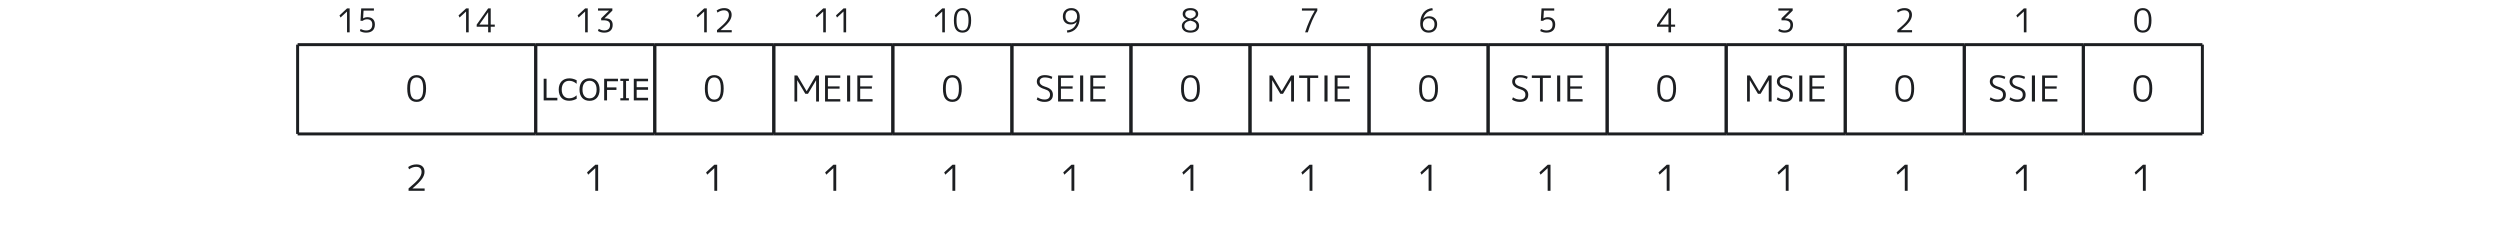
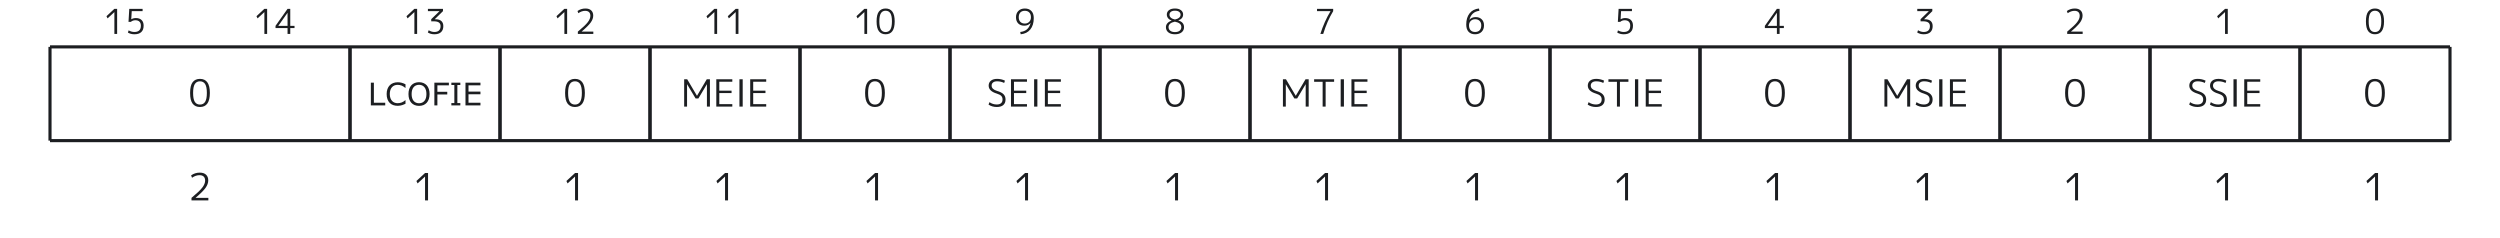
- <svg xmlns="http://www.w3.org/2000/svg" width="840" height="76" version="1.0">
-   <path d="M116.601 10.86V3.886h-.022l-2.167 2.002-.341-.715 2.53-2.343h.88v8.03Zm9.031-7.293h-3.476l-.154 2.596h.022q.649-.385 1.463-.385 1.177 0 1.826.638t.649 1.804q0 1.342-.759 2.046-.748.704-2.2.704-1.122 0-2.068-.528l.22-.726q.924.517 1.848.517 2.079 0 2.079-2.013 0-.847-.451-1.287-.451-.451-1.298-.451-.869 0-1.441.506h-.77l.242-4.158h4.268z" aria-label="15" style="font-size:11px;font-family:&quot;M PLUS 1p&quot;,MPLUS1p-Regular,monospace;dominant-baseline:middle;text-anchor:middle;fill:#1c1e21" />
-   <path d="M156.601 10.86V3.886h-.022l-2.167 2.002-.341-.715 2.53-2.343h.88v8.03Zm7.414-2.585V4.117h-.022l-2.926 4.136v.022zm.869 0h1.364v.715h-1.364v1.87h-.869V8.99h-3.85v-.715l3.85-5.445h.869z" aria-label="14" style="font-size:11px;font-family:&quot;M PLUS 1p&quot;,MPLUS1p-Regular,monospace;dominant-baseline:middle;text-anchor:middle;fill:#1c1e21" />
-   <path d="M196.601 10.86V3.886h-.022l-2.167 2.002-.341-.715 2.53-2.343h.88v8.03Zm4.334-8.03h4.818v.737l-2.64 2.585v.022h.341q1.166 0 1.782.561.627.561.627 1.628 0 1.254-.748 1.936-.737.671-2.112.671-1.188 0-2.09-.572l.264-.715q.924.55 1.826.55.968 0 1.474-.473t.506-1.397q0-.781-.528-1.155-.517-.385-1.661-.385h-.803v-.682l2.629-2.552v-.022h-3.685z" aria-label="13" style="font-size:11px;font-family:&quot;M PLUS 1p&quot;,MPLUS1p-Regular,monospace;dominant-baseline:middle;text-anchor:middle;fill:#1c1e21" />
-   <path d="M236.601 10.86V3.886h-.022l-2.167 2.002-.341-.715 2.53-2.343h.88v8.03Zm6.644-7.392q-1.089 0-2.178.759l-.264-.704q1.122-.803 2.552-.803 1.177 0 1.826.605.649.594.649 1.672t-.781 2.178-2.926 2.926v.022h3.74v.737h-4.95v-.737q2.343-1.936 3.168-3.014.836-1.089.836-2.046 0-.781-.429-1.188-.418-.407-1.243-.407" aria-label="12" style="font-size:11px;font-family:&quot;M PLUS 1p&quot;,MPLUS1p-Regular,monospace;dominant-baseline:middle;text-anchor:middle;fill:#1c1e21" />
-   <path d="M276.601 10.86V3.886h-.022l-2.167 2.002-.341-.715 2.53-2.343h.88v8.03Zm6.82 0V3.886h-.022l-2.167 2.002-.341-.715 2.53-2.343h.88v8.03Z" aria-label="11" style="font-size:11px;font-family:&quot;M PLUS 1p&quot;,MPLUS1p-Regular,monospace;dominant-baseline:middle;text-anchor:middle;fill:#1c1e21" />
-   <path d="M316.601 10.86V3.886h-.022l-2.167 2.002-.341-.715 2.53-2.343h.88v8.03Zm6.798-8.14q2.904 0 2.904 4.125t-2.904 4.125q-1.375 0-2.134-.957t-.759-3.168.759-3.168 2.134-.957m-1.518 6.732q.506.803 1.518.803t1.518-.803q.506-.814.506-2.607t-.506-2.596q-.506-.814-1.518-.814t-1.518.814q-.495.803-.495 2.596t.495 2.607" aria-label="10" style="font-size:11px;font-family:&quot;M PLUS 1p&quot;,MPLUS1p-Regular,monospace;dominant-baseline:middle;text-anchor:middle;fill:#1c1e21" />
-   <path d="M359.956 2.72q1.342 0 2.09.803.759.792.759 2.255 0 2.299-1.111 3.652-1.1 1.353-3.069 1.54l-.154-.737q1.342-.143 2.156-.847.814-.715 1.166-2.013l-.022-.011q-.77.858-2.002.858-1.221 0-1.936-.715-.715-.726-.715-1.98 0-1.276.77-2.035.781-.77 2.068-.77m0 .737q-.935 0-1.452.539-.506.539-.506 1.529 0 .946.528 1.485.528.528 1.43.528.847 0 1.397-.561t.55-1.452q0-.979-.517-1.518-.517-.55-1.43-.55" aria-label="9" style="font-size:11px;font-family:&quot;M PLUS 1p&quot;,MPLUS1p-Regular,monospace;dominant-baseline:middle;text-anchor:middle;fill:#1c1e21" />
-   <path d="M398.075 3.248q.704-.528 1.914-.528t1.903.528q.704.528.704 1.397 0 1.331-1.54 1.881v.022q1.837.539 1.837 2.145 0 1.045-.781 1.661-.77.616-2.123.616t-2.123-.616-.77-1.661q0-.704.473-1.254t1.353-.825v-.022q-.737-.275-1.144-.781-.396-.506-.396-1.166 0-.869.693-1.397m1.914 2.992q.847-.176 1.32-.572.473-.407.473-.946 0-.594-.473-.946t-1.32-.352q-.836 0-1.298.352-.451.341-.451.946 0 .55.451.957.462.396 1.298.561m-.033.693q-1.001.198-1.518.649-.506.451-.506 1.078 0 .748.55 1.177t1.507.429 1.496-.429q.539-.44.539-1.177 0-1.331-2.068-1.727" aria-label="8" style="font-size:11px;font-family:&quot;M PLUS 1p&quot;,MPLUS1p-Regular,monospace;dominant-baseline:middle;text-anchor:middle;fill:#1c1e21" />
-   <path d="M437.448 2.83h5.17v.737q-1.925 3.157-3.19 7.293h-.913q1.276-4.015 3.245-7.271v-.022h-4.312z" aria-label="7" style="font-size:11px;font-family:&quot;M PLUS 1p&quot;,MPLUS1p-Regular,monospace;dominant-baseline:middle;text-anchor:middle;fill:#1c1e21" />
-   <path d="M480.033 6.152q-.847 0-1.397.55t-.55 1.408q0 1.023.517 1.573t1.43.55q.935 0 1.452-.55t.517-1.573q0-.902-.539-1.43-.528-.528-1.43-.528m0 4.818q-1.331 0-2.09-.803-.748-.803-.748-2.31 0-2.233 1.078-3.597 1.089-1.364 2.992-1.54l.154.737q-2.53.286-3.212 2.849l.011.011q.759-.847 2.002-.847 1.221 0 1.936.715.726.704.726 1.925 0 1.309-.781 2.09-.781.77-2.068.77" aria-label="6" style="font-size:11px;font-family:&quot;M PLUS 1p&quot;,MPLUS1p-Regular,monospace;dominant-baseline:middle;text-anchor:middle;fill:#1c1e21" />
+ <svg xmlns="http://www.w3.org/2000/svg" width="800" height="76" version="1.0">
+   <path d="M36.601 10.86V3.886h-.022l-2.167 2.002-.341-.715 2.53-2.343h.88v8.03Zm9.031-7.293h-3.476l-.154 2.596h.022q.649-.385 1.463-.385 1.177 0 1.826.638t.649 1.804q0 1.342-.759 2.046-.748.704-2.2.704-1.122 0-2.068-.528l.22-.726q.924.517 1.848.517 2.079 0 2.079-2.013 0-.847-.451-1.287-.451-.451-1.298-.451-.869 0-1.441.506h-.77l.242-4.158h4.268z" aria-label="15" style="font-size:11px;font-family:&quot;M PLUS 1p&quot;,MPLUS1p-Regular,monospace;dominant-baseline:middle;text-anchor:middle;fill:#1c1e21" />
+   <path d="M84.601 10.86V3.886h-.022l-2.167 2.002-.341-.715 2.53-2.343h.88v8.03Zm7.414-2.585V4.117h-.022l-2.926 4.136v.022zm.869 0h1.364v.715h-1.364v1.87h-.869V8.99h-3.85v-.715l3.85-5.445h.869z" aria-label="14" style="font-size:11px;font-family:&quot;M PLUS 1p&quot;,MPLUS1p-Regular,monospace;dominant-baseline:middle;text-anchor:middle;fill:#1c1e21" />
+   <path d="M132.601 10.86V3.886h-.022l-2.167 2.002-.341-.715 2.53-2.343h.88v8.03Zm4.334-8.03h4.818v.737l-2.64 2.585v.022h.341q1.166 0 1.782.561.627.561.627 1.628 0 1.254-.748 1.936-.737.671-2.112.671-1.188 0-2.09-.572l.264-.715q.924.55 1.826.55.968 0 1.474-.473t.506-1.397q0-.781-.528-1.155-.517-.385-1.661-.385h-.803v-.682l2.629-2.552v-.022h-3.685z" aria-label="13" style="font-size:11px;font-family:&quot;M PLUS 1p&quot;,MPLUS1p-Regular,monospace;dominant-baseline:middle;text-anchor:middle;fill:#1c1e21" />
+   <path d="M180.601 10.86V3.886h-.022l-2.167 2.002-.341-.715 2.53-2.343h.88v8.03Zm6.644-7.392q-1.089 0-2.178.759l-.264-.704q1.122-.803 2.552-.803 1.177 0 1.826.605.649.594.649 1.672t-.781 2.178-2.926 2.926v.022h3.74v.737h-4.95v-.737q2.343-1.936 3.168-3.014.836-1.089.836-2.046 0-.781-.429-1.188-.418-.407-1.243-.407" aria-label="12" style="font-size:11px;font-family:&quot;M PLUS 1p&quot;,MPLUS1p-Regular,monospace;dominant-baseline:middle;text-anchor:middle;fill:#1c1e21" />
+   <path d="M228.601 10.86V3.886h-.022l-2.167 2.002-.341-.715 2.53-2.343h.88v8.03Zm6.82 0V3.886h-.022l-2.167 2.002-.341-.715 2.53-2.343h.88v8.03Z" aria-label="11" style="font-size:11px;font-family:&quot;M PLUS 1p&quot;,MPLUS1p-Regular,monospace;dominant-baseline:middle;text-anchor:middle;fill:#1c1e21" />
+   <path d="M276.601 10.86V3.886h-.022l-2.167 2.002-.341-.715 2.53-2.343h.88v8.03Zm6.798-8.14q2.904 0 2.904 4.125t-2.904 4.125q-1.375 0-2.134-.957t-.759-3.168.759-3.168 2.134-.957m-1.518 6.732q.506.803 1.518.803t1.518-.803q.506-.814.506-2.607t-.506-2.596q-.506-.814-1.518-.814t-1.518.814q-.495.803-.495 2.596t.495 2.607" aria-label="10" style="font-size:11px;font-family:&quot;M PLUS 1p&quot;,MPLUS1p-Regular,monospace;dominant-baseline:middle;text-anchor:middle;fill:#1c1e21" />
+   <path d="M327.956 2.72q1.342 0 2.09.803.759.792.759 2.255 0 2.299-1.111 3.652-1.1 1.353-3.069 1.54l-.154-.737q1.342-.143 2.156-.847.814-.715 1.166-2.013l-.022-.011q-.77.858-2.002.858-1.221 0-1.936-.715-.715-.726-.715-1.98 0-1.276.77-2.035.781-.77 2.068-.77m0 .737q-.935 0-1.452.539-.506.539-.506 1.529 0 .946.528 1.485.528.528 1.43.528.847 0 1.397-.561t.55-1.452q0-.979-.517-1.518-.517-.55-1.43-.55" aria-label="9" style="font-size:11px;font-family:&quot;M PLUS 1p&quot;,MPLUS1p-Regular,monospace;dominant-baseline:middle;text-anchor:middle;fill:#1c1e21" />
+   <path d="M374.075 3.248q.704-.528 1.914-.528t1.903.528q.704.528.704 1.397 0 1.331-1.54 1.881v.022q1.837.539 1.837 2.145 0 1.045-.781 1.661-.77.616-2.123.616t-2.123-.616-.77-1.661q0-.704.473-1.254t1.353-.825v-.022q-.737-.275-1.144-.781-.396-.506-.396-1.166 0-.869.693-1.397m1.914 2.992q.847-.176 1.32-.572.473-.407.473-.946 0-.594-.473-.946t-1.32-.352q-.836 0-1.298.352-.451.341-.451.946 0 .55.451.957.462.396 1.298.561m-.033.693q-1.001.198-1.518.649-.506.451-.506 1.078 0 .748.55 1.177t1.507.429 1.496-.429q.539-.44.539-1.177 0-1.331-2.068-1.727" aria-label="8" style="font-size:11px;font-family:&quot;M PLUS 1p&quot;,MPLUS1p-Regular,monospace;dominant-baseline:middle;text-anchor:middle;fill:#1c1e21" />
+   <path d="M421.448 2.83h5.17v.737q-1.925 3.157-3.19 7.293h-.913q1.276-4.015 3.245-7.271v-.022h-4.312z" aria-label="7" style="font-size:11px;font-family:&quot;M PLUS 1p&quot;,MPLUS1p-Regular,monospace;dominant-baseline:middle;text-anchor:middle;fill:#1c1e21" />
+   <path d="M472.033 6.152q-.847 0-1.397.55t-.55 1.408q0 1.023.517 1.573t1.43.55q.935 0 1.452-.55t.517-1.573q0-.902-.539-1.43-.528-.528-1.43-.528m0 4.818q-1.331 0-2.09-.803-.748-.803-.748-2.31 0-2.233 1.078-3.597 1.089-1.364 2.992-1.54l.154.737q-2.53.286-3.212 2.849l.011.011q.759-.847 2.002-.847 1.221 0 1.936.715.726.704.726 1.925 0 1.309-.781 2.09-.781.77-2.068.77" aria-label="6" style="font-size:11px;font-family:&quot;M PLUS 1p&quot;,MPLUS1p-Regular,monospace;dominant-baseline:middle;text-anchor:middle;fill:#1c1e21" />
  <path d="M522.222 3.567h-3.476l-.154 2.596h.022q.649-.385 1.463-.385 1.177 0 1.826.638t.649 1.804q0 1.342-.759 2.046-.748.704-2.2.704-1.122 0-2.068-.528l.22-.726q.924.517 1.848.517 2.079 0 2.079-2.013 0-.847-.451-1.287-.451-.451-1.298-.451-.869 0-1.441.506h-.77l.242-4.158h4.268z" aria-label="5" style="font-size:11px;font-family:&quot;M PLUS 1p&quot;,MPLUS1p-Regular,monospace;dominant-baseline:middle;text-anchor:middle;fill:#1c1e21" />
-   <path d="M560.605 8.275V4.117h-.022l-2.926 4.136v.022zm.869 0h1.364v.715h-1.364v1.87h-.869V8.99h-3.85v-.715l3.85-5.445h.869z" aria-label="4" style="font-size:11px;font-family:&quot;M PLUS 1p&quot;,MPLUS1p-Regular,monospace;dominant-baseline:middle;text-anchor:middle;fill:#1c1e21" />
-   <path d="M597.525 2.83h4.818v.737l-2.64 2.585v.022h.341q1.166 0 1.782.561.627.561.627 1.628 0 1.254-.748 1.936-.737.671-2.112.671-1.188 0-2.09-.572l.264-.715q.924.55 1.826.55.968 0 1.474-.473t.506-1.397q0-.781-.528-1.155-.517-.385-1.661-.385h-.803v-.682l2.629-2.552v-.022h-3.685z" aria-label="3" style="font-size:11px;font-family:&quot;M PLUS 1p&quot;,MPLUS1p-Regular,monospace;dominant-baseline:middle;text-anchor:middle;fill:#1c1e21" />
-   <path d="M639.835 3.468q-1.089 0-2.178.759l-.264-.704q1.122-.803 2.552-.803 1.177 0 1.826.605.649.594.649 1.672t-.781 2.178-2.926 2.926v.022h3.74v.737h-4.95v-.737q2.343-1.936 3.168-3.014.836-1.089.836-2.046 0-.781-.429-1.188-.418-.407-1.243-.407" aria-label="2" style="font-size:11px;font-family:&quot;M PLUS 1p&quot;,MPLUS1p-Regular,monospace;dominant-baseline:middle;text-anchor:middle;fill:#1c1e21" />
-   <path d="M680.011 10.86V3.886h-.022l-2.167 2.002-.341-.715 2.53-2.343h.88v8.03Z" aria-label="1" style="font-size:11px;font-family:&quot;M PLUS 1p&quot;,MPLUS1p-Regular,monospace;dominant-baseline:middle;text-anchor:middle;fill:#1c1e21" />
-   <path d="M719.989 2.72q2.904 0 2.904 4.125t-2.904 4.125q-1.375 0-2.134-.957t-.759-3.168.759-3.168 2.134-.957m-1.518 6.732q.506.803 1.518.803t1.518-.803q.506-.814.506-2.607t-.506-2.596q-.506-.814-1.518-.814t-1.518.814q-.495.803-.495 2.596t.495 2.607" aria-label="0" style="font-size:11px;font-family:&quot;M PLUS 1p&quot;,MPLUS1p-Regular,monospace;dominant-baseline:middle;text-anchor:middle;fill:#1c1e21" />
-   <path stroke="#1C1E21" d="M100 15h80M100 45h80M180 15v30M100 15v30" />
-   <path d="M139.988 25.24q3.168 0 3.168 4.5t-3.168 4.5q-1.5 0-2.328-1.044t-.828-3.456.828-3.456 2.328-1.044m-1.656 7.344q.552.876 1.656.876t1.656-.876q.552-.888.552-2.844t-.552-2.832q-.552-.888-1.656-.888t-1.656.888q-.54.876-.54 2.832t.54 2.844" aria-label="0" style="font-size:12px;font-family:&quot;M PLUS 1p&quot;,MPLUS1p-Regular,monospace;dominant-baseline:middle;text-anchor:middle;fill:#1c1e21" />
-   <path stroke="#1C1E21" d="M180 15h40M180 45h40M220 15v30M180 15v30" />
-   <path d="M187.275 33.727h-4.6v-7.27h.968v6.41h3.632zm6.485-.527q-.269.117-.489.22-.214.102-.566.214-.298.093-.65.157-.346.068-.766.068-.791 0-1.44-.22-.645-.224-1.123-.698-.47-.464-.733-1.177-.264-.718-.264-1.665 0-.898.254-1.606t.733-1.197q.464-.473 1.118-.722.66-.25 1.46-.25.586 0 1.167.142.586.142 1.299.498v1.148h-.074q-.6-.503-1.19-.733-.592-.23-1.266-.23-.551 0-.996.182-.44.175-.786.551-.337.367-.527.928-.186.557-.186 1.29 0 .766.205 1.317.21.552.537.899.342.361.796.537.46.17.967.17.698 0 1.309-.238.61-.24 1.142-.718h.069zm6.787-5.908q.444.488.679 1.196.239.708.239 1.606t-.244 1.612q-.24.708-.674 1.181-.45.493-1.065.742-.61.25-1.396.25-.767 0-1.397-.254-.625-.254-1.064-.738-.44-.483-.679-1.186-.234-.703-.234-1.607 0-.888.234-1.592.235-.708.684-1.21.43-.479 1.064-.733.64-.254 1.392-.254.781 0 1.401.259.625.254 1.06.728m-.088 2.802q0-1.416-.635-2.182-.635-.772-1.733-.772-1.109 0-1.743.772-.63.766-.63 2.182 0 1.43.644 2.193.645.756 1.729.756t1.723-.756q.645-.762.645-2.193m7.183-2.778h-3.677v2.05h3.159v.86h-3.16v3.501h-.966v-7.27h4.644zm3.667 6.411h-2.872v-.742h.953v-5.786h-.953v-.742h2.872v.742h-.953v5.786h.953zm6.435 0h-4.79v-7.27h4.79v.859h-3.823v1.992h3.823v.86h-3.823v2.7h3.823z" aria-label="LCOFIE" style="font-size:10px;dominant-baseline:middle;text-anchor:middle;fill:#1c1e21" />
-   <path stroke="#1C1E21" d="M220 15h40M220 45h40M260 15v30M220 15v30" />
-   <path d="M239.988 25.24q3.168 0 3.168 4.5t-3.168 4.5q-1.5 0-2.328-1.044t-.828-3.456.828-3.456 2.328-1.044m-1.656 7.344q.552.876 1.656.876t1.656-.876q.552-.888.552-2.844t-.552-2.832q-.552-.888-1.656-.888t-1.656.888q-.54.876-.54 2.832t.54 2.844" aria-label="0" style="font-size:12px;font-family:&quot;M PLUS 1p&quot;,MPLUS1p-Regular,monospace;dominant-baseline:middle;text-anchor:middle;fill:#1c1e21" />
-   <path stroke="#1C1E21" d="M260 15h40M260 45h40M300 15v30M260 15v30" />
-   <path d="M266.932 34.12v-8.76h.972l3.12 5.28h.024l3.12-5.28h1.008v8.76h-.96v-7.152h-.024l-2.712 4.548h-.888l-2.712-4.548h-.024v7.152zm11.244-7.956v2.856h3.924v.768h-3.924v3.528h4.164v.804h-5.124v-8.76h5.124v.804zm6.444 7.956v-8.76h1.044v8.76zm4.404-7.956v2.856h3.924v.768h-3.924v3.528h4.164v.804h-5.124v-8.76h5.124v.804z" aria-label="MEIE" style="font-size:12px;font-family:&quot;M PLUS 1p&quot;,MPLUS1p-Regular,monospace;dominant-baseline:middle;text-anchor:middle;fill:#1c1e21" />
-   <path stroke="#1C1E21" d="M300 15h40M300 45h40M340 15v30M300 15v30" />
-   <path d="M319.988 25.24q3.168 0 3.168 4.5t-3.168 4.5q-1.5 0-2.328-1.044t-.828-3.456.828-3.456 2.328-1.044m-1.656 7.344q.552.876 1.656.876t1.656-.876q.552-.888.552-2.844t-.552-2.832q-.552-.888-1.656-.888t-1.656.888q-.54.876-.54 2.832t.54 2.844" aria-label="0" style="font-size:12px;font-family:&quot;M PLUS 1p&quot;,MPLUS1p-Regular,monospace;dominant-baseline:middle;text-anchor:middle;fill:#1c1e21" />
-   <path stroke="#1C1E21" d="M340 15h40M340 45h40M380 15v30M340 15v30" />
-   <path d="M351.06 26.02q-.828 0-1.284.372-.456.36-.456 1.008 0 1.164 1.704 1.68 1.488.432 2.112 1.08.636.648.636 1.68 0 1.164-.732 1.788-.72.612-2.064.612-1.488 0-2.64-.756l.288-.792q1.044.744 2.352.744.888 0 1.356-.408.48-.408.48-1.188 0-.72-.408-1.14-.396-.432-1.404-.744-2.628-.78-2.628-2.556 0-.984.708-1.572.72-.588 1.98-.588 1.356 0 2.52.564l-.24.744q-1.044-.528-2.28-.528m5.412.144v2.856h3.924v.768h-3.924v3.528h4.164v.804h-5.124v-8.76h5.124v.804zm6.444 7.956v-8.76h1.044v8.76zm4.404-7.956v2.856h3.924v.768h-3.924v3.528h4.164v.804h-5.124v-8.76h5.124v.804z" aria-label="SEIE" style="font-size:12px;font-family:&quot;M PLUS 1p&quot;,MPLUS1p-Regular,monospace;dominant-baseline:middle;text-anchor:middle;fill:#1c1e21" />
-   <path stroke="#1C1E21" d="M380 15h40M380 45h40M420 15v30M380 15v30" />
-   <path d="M399.988 25.24q3.168 0 3.168 4.5t-3.168 4.5q-1.5 0-2.328-1.044t-.828-3.456.828-3.456 2.328-1.044m-1.656 7.344q.552.876 1.656.876t1.656-.876q.552-.888.552-2.844t-.552-2.832q-.552-.888-1.656-.888t-1.656.888q-.54.876-.54 2.832t.54 2.844" aria-label="0" style="font-size:12px;font-family:&quot;M PLUS 1p&quot;,MPLUS1p-Regular,monospace;dominant-baseline:middle;text-anchor:middle;fill:#1c1e21" />
-   <path stroke="#1C1E21" d="M420 15h40M420 45h40M460 15v30M420 15v30" />
-   <path d="M426.536 34.12v-8.76h.972l3.12 5.28h.024l3.12-5.28h1.008v8.76h-.96v-7.152h-.024l-2.712 4.548h-.888l-2.712-4.548h-.024v7.152zm9.984-8.76h6.396v.816h-2.712v7.944h-.96v-7.944h-2.724zm8.496 8.76v-8.76h1.044v8.76zm4.404-7.956v2.856h3.924v.768h-3.924v3.528h4.164v.804h-5.124v-8.76h5.124v.804z" aria-label="MTIE" style="font-size:12px;font-family:&quot;M PLUS 1p&quot;,MPLUS1p-Regular,monospace;dominant-baseline:middle;text-anchor:middle;fill:#1c1e21" />
-   <path stroke="#1C1E21" d="M460 15h40M460 45h40M500 15v30M460 15v30" />
-   <path d="M479.988 25.24q3.168 0 3.168 4.5t-3.168 4.5q-1.5 0-2.328-1.044t-.828-3.456.828-3.456 2.328-1.044m-1.656 7.344q.552.876 1.656.876t1.656-.876q.552-.888.552-2.844t-.552-2.832q-.552-.888-1.656-.888t-1.656.888q-.54.876-.54 2.832t.54 2.844" aria-label="0" style="font-size:12px;font-family:&quot;M PLUS 1p&quot;,MPLUS1p-Regular,monospace;dominant-baseline:middle;text-anchor:middle;fill:#1c1e21" />
-   <path stroke="#1C1E21" d="M500 15h40M500 45h40M540 15v30M500 15v30" />
+   <path d="M568.605 8.275V4.117h-.022l-2.926 4.136v.022zm.869 0h1.364v.715h-1.364v1.87h-.869V8.99h-3.85v-.715l3.85-5.445h.869z" aria-label="4" style="font-size:11px;font-family:&quot;M PLUS 1p&quot;,MPLUS1p-Regular,monospace;dominant-baseline:middle;text-anchor:middle;fill:#1c1e21" />
+   <path d="M613.525 2.83h4.818v.737l-2.64 2.585v.022h.341q1.166 0 1.782.561.627.561.627 1.628 0 1.254-.748 1.936-.737.671-2.112.671-1.188 0-2.09-.572l.264-.715q.924.55 1.826.55.968 0 1.474-.473t.506-1.397q0-.781-.528-1.155-.517-.385-1.661-.385h-.803v-.682l2.629-2.552v-.022h-3.685z" aria-label="3" style="font-size:11px;font-family:&quot;M PLUS 1p&quot;,MPLUS1p-Regular,monospace;dominant-baseline:middle;text-anchor:middle;fill:#1c1e21" />
+   <path d="M663.835 3.468q-1.089 0-2.178.759l-.264-.704q1.122-.803 2.552-.803 1.177 0 1.826.605.649.594.649 1.672t-.781 2.178-2.926 2.926v.022h3.74v.737h-4.95v-.737q2.343-1.936 3.168-3.014.836-1.089.836-2.046 0-.781-.429-1.188-.418-.407-1.243-.407" aria-label="2" style="font-size:11px;font-family:&quot;M PLUS 1p&quot;,MPLUS1p-Regular,monospace;dominant-baseline:middle;text-anchor:middle;fill:#1c1e21" />
+   <path d="M712.011 10.86V3.886h-.022l-2.167 2.002-.341-.715 2.53-2.343h.88v8.03Z" aria-label="1" style="font-size:11px;font-family:&quot;M PLUS 1p&quot;,MPLUS1p-Regular,monospace;dominant-baseline:middle;text-anchor:middle;fill:#1c1e21" />
+   <path d="M759.989 2.72q2.904 0 2.904 4.125t-2.904 4.125q-1.375 0-2.134-.957t-.759-3.168.759-3.168 2.134-.957m-1.518 6.732q.506.803 1.518.803t1.518-.803q.506-.814.506-2.607t-.506-2.596q-.506-.814-1.518-.814t-1.518.814q-.495.803-.495 2.596t.495 2.607" aria-label="0" style="font-size:11px;font-family:&quot;M PLUS 1p&quot;,MPLUS1p-Regular,monospace;dominant-baseline:middle;text-anchor:middle;fill:#1c1e21" />
+   <path stroke="#1C1E21" d="M16 15h96M16 45h96M112 15v30M16 15v30" />
+   <path d="M63.988 25.24q3.168 0 3.168 4.5t-3.168 4.5q-1.5 0-2.328-1.044t-.828-3.456.828-3.456 2.328-1.044m-1.656 7.344q.552.876 1.656.876t1.656-.876q.552-.888.552-2.844t-.552-2.832q-.552-.888-1.656-.888t-1.656.888q-.54.876-.54 2.832t.54 2.844" aria-label="0" style="font-size:12px;font-family:&quot;M PLUS 1p&quot;,MPLUS1p-Regular,monospace;dominant-baseline:middle;text-anchor:middle;fill:#1c1e21" />
+   <path stroke="#1C1E21" d="M112 15h48M112 45h48M160 15v30M112 15v30" />
+   <path d="M123.275 33.727h-4.6v-7.27h.968v6.41h3.632zm6.485-.527q-.269.117-.489.22-.214.102-.566.214-.298.093-.65.157-.346.068-.766.068-.79 0-1.44-.22-.645-.224-1.123-.698-.47-.464-.733-1.177-.264-.718-.264-1.665 0-.898.254-1.606t.733-1.197q.464-.473 1.118-.722.66-.25 1.46-.25.586 0 1.167.142.586.142 1.299.498v1.148h-.074q-.6-.503-1.19-.733-.592-.23-1.266-.23-.551 0-.996.182-.44.175-.786.551-.337.367-.527.928-.186.557-.186 1.29 0 .766.205 1.317.21.552.537.899.342.361.796.537.46.17.967.17.698 0 1.309-.238.61-.24 1.142-.718h.069zm6.787-5.908q.444.488.679 1.196.239.708.239 1.606t-.244 1.612q-.24.708-.674 1.181-.45.493-1.065.742-.61.25-1.396.25-.767 0-1.397-.254-.625-.254-1.064-.738-.44-.483-.679-1.186-.234-.703-.234-1.607 0-.888.234-1.592.235-.708.684-1.21.43-.479 1.064-.733.64-.254 1.392-.254.781 0 1.401.259.625.254 1.06.728m-.088 2.802q0-1.416-.635-2.182-.635-.772-1.733-.772-1.109 0-1.743.772-.63.766-.63 2.182 0 1.43.644 2.193.645.756 1.729.756t1.723-.756q.645-.762.645-2.193m7.183-2.778h-3.677v2.05h3.159v.86h-3.16v3.501h-.966v-7.27h4.644zm3.667 6.411h-2.872v-.742h.953v-5.786h-.953v-.742h2.872v.742h-.953v5.786h.953zm6.435 0h-4.79v-7.27h4.79v.859h-3.823v1.992h3.823v.86h-3.823v2.7h3.823z" aria-label="LCOFIE" style="font-size:10px;dominant-baseline:middle;text-anchor:middle;fill:#1c1e21" />
+   <path stroke="#1C1E21" d="M160 15h48M160 45h48M208 15v30M160 15v30" />
+   <path d="M183.988 25.24q3.168 0 3.168 4.5t-3.168 4.5q-1.5 0-2.328-1.044t-.828-3.456.828-3.456 2.328-1.044m-1.656 7.344q.552.876 1.656.876t1.656-.876q.552-.888.552-2.844t-.552-2.832q-.552-.888-1.656-.888t-1.656.888q-.54.876-.54 2.832t.54 2.844" aria-label="0" style="font-size:12px;font-family:&quot;M PLUS 1p&quot;,MPLUS1p-Regular,monospace;dominant-baseline:middle;text-anchor:middle;fill:#1c1e21" />
+   <path stroke="#1C1E21" d="M208 15h48M208 45h48M256 15v30M208 15v30" />
+   <path d="M218.932 34.12v-8.76h.972l3.12 5.28h.024l3.12-5.28h1.008v8.76h-.96v-7.152h-.024l-2.712 4.548h-.888l-2.712-4.548h-.024v7.152zm11.244-7.956v2.856h3.924v.768h-3.924v3.528h4.164v.804h-5.124v-8.76h5.124v.804zm6.444 7.956v-8.76h1.044v8.76zm4.404-7.956v2.856h3.924v.768h-3.924v3.528h4.164v.804h-5.124v-8.76h5.124v.804z" aria-label="MEIE" style="font-size:12px;font-family:&quot;M PLUS 1p&quot;,MPLUS1p-Regular,monospace;dominant-baseline:middle;text-anchor:middle;fill:#1c1e21" />
+   <path stroke="#1C1E21" d="M256 15h48M256 45h48M304 15v30M256 15v30" />
+   <path d="M279.988 25.24q3.168 0 3.168 4.5t-3.168 4.5q-1.5 0-2.328-1.044t-.828-3.456.828-3.456 2.328-1.044m-1.656 7.344q.552.876 1.656.876t1.656-.876q.552-.888.552-2.844t-.552-2.832q-.552-.888-1.656-.888t-1.656.888q-.54.876-.54 2.832t.54 2.844" aria-label="0" style="font-size:12px;font-family:&quot;M PLUS 1p&quot;,MPLUS1p-Regular,monospace;dominant-baseline:middle;text-anchor:middle;fill:#1c1e21" />
+   <path stroke="#1C1E21" d="M304 15h48M304 45h48M352 15v30M304 15v30" />
+   <path d="M319.06 26.02q-.828 0-1.284.372-.456.36-.456 1.008 0 1.164 1.704 1.68 1.488.432 2.112 1.08.636.648.636 1.68 0 1.164-.732 1.788-.72.612-2.064.612-1.488 0-2.64-.756l.288-.792q1.044.744 2.352.744.888 0 1.356-.408.48-.408.48-1.188 0-.72-.408-1.14-.396-.432-1.404-.744-2.628-.78-2.628-2.556 0-.984.708-1.572.72-.588 1.98-.588 1.356 0 2.52.564l-.24.744q-1.044-.528-2.28-.528m5.412.144v2.856h3.924v.768h-3.924v3.528h4.164v.804h-5.124v-8.76h5.124v.804zm6.444 7.956v-8.76h1.044v8.76zm4.404-7.956v2.856h3.924v.768h-3.924v3.528h4.164v.804h-5.124v-8.76h5.124v.804z" aria-label="SEIE" style="font-size:12px;font-family:&quot;M PLUS 1p&quot;,MPLUS1p-Regular,monospace;dominant-baseline:middle;text-anchor:middle;fill:#1c1e21" />
+   <path stroke="#1C1E21" d="M352 15h48M352 45h48M400 15v30M352 15v30" />
+   <path d="M375.988 25.24q3.168 0 3.168 4.5t-3.168 4.5q-1.5 0-2.328-1.044t-.828-3.456.828-3.456 2.328-1.044m-1.656 7.344q.552.876 1.656.876t1.656-.876q.552-.888.552-2.844t-.552-2.832q-.552-.888-1.656-.888t-1.656.888q-.54.876-.54 2.832t.54 2.844" aria-label="0" style="font-size:12px;font-family:&quot;M PLUS 1p&quot;,MPLUS1p-Regular,monospace;dominant-baseline:middle;text-anchor:middle;fill:#1c1e21" />
+   <path stroke="#1C1E21" d="M400 15h48M400 45h48M448 15v30M400 15v30" />
+   <path d="M410.536 34.12v-8.76h.972l3.12 5.28h.024l3.12-5.28h1.008v8.76h-.96v-7.152h-.024l-2.712 4.548h-.888l-2.712-4.548h-.024v7.152zm9.984-8.76h6.396v.816h-2.712v7.944h-.96v-7.944h-2.724zm8.496 8.76v-8.76h1.044v8.76zm4.404-7.956v2.856h3.924v.768h-3.924v3.528h4.164v.804h-5.124v-8.76h5.124v.804z" aria-label="MTIE" style="font-size:12px;font-family:&quot;M PLUS 1p&quot;,MPLUS1p-Regular,monospace;dominant-baseline:middle;text-anchor:middle;fill:#1c1e21" />
+   <path stroke="#1C1E21" d="M448 15h48M448 45h48M496 15v30M448 15v30" />
+   <path d="M471.988 25.24q3.168 0 3.168 4.5t-3.168 4.5q-1.5 0-2.328-1.044t-.828-3.456.828-3.456 2.328-1.044m-1.656 7.344q.552.876 1.656.876t1.656-.876q.552-.888.552-2.844t-.552-2.832q-.552-.888-1.656-.888t-1.656.888q-.54.876-.54 2.832t.54 2.844" aria-label="0" style="font-size:12px;font-family:&quot;M PLUS 1p&quot;,MPLUS1p-Regular,monospace;dominant-baseline:middle;text-anchor:middle;fill:#1c1e21" />
+   <path stroke="#1C1E21" d="M496 15h48M496 45h48M544 15v30M496 15v30" />
  <path d="M510.784 26.02q-.828 0-1.284.372-.456.36-.456 1.008 0 1.164 1.704 1.68 1.488.432 2.112 1.08.636.648.636 1.68 0 1.164-.732 1.788-.72.612-2.064.612-1.488 0-2.64-.756l.288-.792q1.044.744 2.352.744.888 0 1.356-.408.48-.408.48-1.188 0-.72-.408-1.14-.396-.432-1.404-.744-2.628-.78-2.628-2.556 0-.984.708-1.572.72-.588 1.98-.588 1.356 0 2.52.564l-.24.744q-1.044-.528-2.28-.528m3.912-.66h6.396v.816h-2.712v7.944h-.96v-7.944h-2.724zm8.496 8.76v-8.76h1.044v8.76zm4.404-7.956v2.856h3.924v.768h-3.924v3.528h4.164v.804h-5.124v-8.76h5.124v.804z" aria-label="STIE" style="font-size:12px;font-family:&quot;M PLUS 1p&quot;,MPLUS1p-Regular,monospace;dominant-baseline:middle;text-anchor:middle;fill:#1c1e21" />
-   <path stroke="#1C1E21" d="M540 15h40M540 45h40M580 15v30M540 15v30" />
-   <path d="M559.988 25.24q3.168 0 3.168 4.5t-3.168 4.5q-1.5 0-2.328-1.044t-.828-3.456.828-3.456 2.328-1.044m-1.656 7.344q.552.876 1.656.876t1.656-.876q.552-.888.552-2.844t-.552-2.832q-.552-.888-1.656-.888t-1.656.888q-.54.876-.54 2.832t.54 2.844" aria-label="0" style="font-size:12px;font-family:&quot;M PLUS 1p&quot;,MPLUS1p-Regular,monospace;dominant-baseline:middle;text-anchor:middle;fill:#1c1e21" />
-   <path stroke="#1C1E21" d="M580 15h40M580 45h40M620 15v30M580 15v30" />
-   <path d="M587.016 34.12v-8.76h.972l3.12 5.28h.024l3.12-5.28h1.008v8.76h-.96v-7.152h-.024l-2.712 4.548h-.888l-2.712-4.548h-.024v7.152zm12.708-8.1q-.828 0-1.284.372-.456.36-.456 1.008 0 1.164 1.704 1.68 1.488.432 2.112 1.08.636.648.636 1.68 0 1.164-.732 1.788-.72.612-2.064.612-1.488 0-2.64-.756l.288-.792q1.044.744 2.352.744.888 0 1.356-.408.48-.408.48-1.188 0-.72-.408-1.14-.396-.432-1.404-.744-2.628-.78-2.628-2.556 0-.984.708-1.572.72-.588 1.98-.588 1.356 0 2.52.564l-.24.744q-1.044-.528-2.28-.528m4.812 8.1v-8.76h1.044v8.76zm4.404-7.956v2.856h3.924v.768h-3.924v3.528h4.164v.804h-5.124v-8.76h5.124v.804z" aria-label="MSIE" style="font-size:12px;font-family:&quot;M PLUS 1p&quot;,MPLUS1p-Regular,monospace;dominant-baseline:middle;text-anchor:middle;fill:#1c1e21" />
-   <path stroke="#1C1E21" d="M620 15h40M620 45h40M660 15v30M620 15v30" />
-   <path d="M639.988 25.24q3.168 0 3.168 4.5t-3.168 4.5q-1.5 0-2.328-1.044t-.828-3.456.828-3.456 2.328-1.044m-1.656 7.344q.552.876 1.656.876t1.656-.876q.552-.888.552-2.844t-.552-2.832q-.552-.888-1.656-.888t-1.656.888q-.54.876-.54 2.832t.54 2.844" aria-label="0" style="font-size:12px;font-family:&quot;M PLUS 1p&quot;,MPLUS1p-Regular,monospace;dominant-baseline:middle;text-anchor:middle;fill:#1c1e21" />
-   <path stroke="#1C1E21" d="M660 15h40M660 45h40M700 15v30M660 15v30" />
-   <path d="M671.264 26.02q-.828 0-1.284.372-.456.36-.456 1.008 0 1.164 1.704 1.68 1.488.432 2.112 1.08.636.648.636 1.68 0 1.164-.732 1.788-.72.612-2.064.612-1.488 0-2.64-.756l.288-.792q1.044.744 2.352.744.888 0 1.356-.408.48-.408.48-1.188 0-.72-.408-1.14-.396-.432-1.404-.744-2.628-.78-2.628-2.556 0-.984.708-1.572.72-.588 1.98-.588 1.356 0 2.52.564l-.24.744q-1.044-.528-2.28-.528m6.636 0q-.828 0-1.284.372-.456.36-.456 1.008 0 1.164 1.704 1.68 1.488.432 2.112 1.08.636.648.636 1.68 0 1.164-.732 1.788-.72.612-2.064.612-1.488 0-2.64-.756l.288-.792q1.044.744 2.352.744.888 0 1.356-.408.48-.408.48-1.188 0-.72-.408-1.14-.396-.432-1.404-.744-2.628-.78-2.628-2.556 0-.984.708-1.572.72-.588 1.98-.588 1.356 0 2.52.564l-.24.744q-1.044-.528-2.28-.528m4.812 8.1v-8.76h1.044v8.76zm4.404-7.956v2.856h3.924v.768h-3.924v3.528h4.164v.804h-5.124v-8.76h5.124v.804z" aria-label="SSIE" style="font-size:12px;font-family:&quot;M PLUS 1p&quot;,MPLUS1p-Regular,monospace;dominant-baseline:middle;text-anchor:middle;fill:#1c1e21" />
-   <path stroke="#1C1E21" d="M700 15h40M700 45h40M740 15v30M700 15v30" />
-   <path d="M719.988 25.24q3.168 0 3.168 4.5t-3.168 4.5q-1.5 0-2.328-1.044t-.828-3.456.828-3.456 2.328-1.044m-1.656 7.344q.552.876 1.656.876t1.656-.876q.552-.888.552-2.844t-.552-2.832q-.552-.888-1.656-.888t-1.656.888q-.54.876-.54 2.832t.54 2.844" aria-label="0" style="font-size:12px;font-family:&quot;M PLUS 1p&quot;,MPLUS1p-Regular,monospace;dominant-baseline:middle;text-anchor:middle;fill:#1c1e21" />
-   <path d="M139.82 56.056q-1.188 0-2.376.828l-.288-.768q1.224-.876 2.784-.876 1.284 0 1.992.66.708.648.708 1.824t-.852 2.376-3.192 3.192v.024h4.08v.804h-5.4v-.804q2.556-2.112 3.456-3.288.912-1.188.912-2.232 0-.852-.468-1.296-.456-.444-1.356-.444" aria-label="2" style="font-size:12px;font-family:&quot;M PLUS 1p&quot;,MPLUS1p-Regular,monospace;dominant-baseline:middle;text-anchor:middle;fill:#1c1e21" />
-   <path d="M200.012 64.12v-7.608h-.024l-2.364 2.184-.372-.78 2.76-2.556h.96v8.76zM240.012 64.12v-7.608h-.024l-2.364 2.184-.372-.78 2.76-2.556h.96v8.76zM280.012 64.12v-7.608h-.024l-2.364 2.184-.372-.78 2.76-2.556h.96v8.76zM320.012 64.12v-7.608h-.024l-2.364 2.184-.372-.78 2.76-2.556h.96v8.76zM360.012 64.12v-7.608h-.024l-2.364 2.184-.372-.78 2.76-2.556h.96v8.76zM400.012 64.12v-7.608h-.024l-2.364 2.184-.372-.78 2.76-2.556h.96v8.76zM440.012 64.12v-7.608h-.024l-2.364 2.184-.372-.78 2.76-2.556h.96v8.76zM480.012 64.12v-7.608h-.024l-2.364 2.184-.372-.78 2.76-2.556h.96v8.76zM520.012 64.12v-7.608h-.024l-2.364 2.184-.372-.78 2.76-2.556h.96v8.76zM560.012 64.12v-7.608h-.024l-2.364 2.184-.372-.78 2.76-2.556h.96v8.76zM600.012 64.12v-7.608h-.024l-2.364 2.184-.372-.78 2.76-2.556h.96v8.76zM640.012 64.12v-7.608h-.024l-2.364 2.184-.372-.78 2.76-2.556h.96v8.76zM680.012 64.12v-7.608h-.024l-2.364 2.184-.372-.78 2.76-2.556h.96v8.76zM720.012 64.12v-7.608h-.024l-2.364 2.184-.372-.78 2.76-2.556h.96v8.76z" aria-label="1" style="font-size:12px;font-family:&quot;M PLUS 1p&quot;,MPLUS1p-Regular,monospace;dominant-baseline:middle;text-anchor:middle;fill:#1c1e21" />
+   <path stroke="#1C1E21" d="M544 15h48M544 45h48M592 15v30M544 15v30" />
+   <path d="M567.988 25.24q3.168 0 3.168 4.5t-3.168 4.5q-1.5 0-2.328-1.044t-.828-3.456.828-3.456 2.328-1.044m-1.656 7.344q.552.876 1.656.876t1.656-.876q.552-.888.552-2.844t-.552-2.832q-.552-.888-1.656-.888t-1.656.888q-.54.876-.54 2.832t.54 2.844" aria-label="0" style="font-size:12px;font-family:&quot;M PLUS 1p&quot;,MPLUS1p-Regular,monospace;dominant-baseline:middle;text-anchor:middle;fill:#1c1e21" />
+   <path stroke="#1C1E21" d="M592 15h48M592 45h48M640 15v30M592 15v30" />
+   <path d="M603.016 34.12v-8.76h.972l3.12 5.28h.024l3.12-5.28h1.008v8.76h-.96v-7.152h-.024l-2.712 4.548h-.888l-2.712-4.548h-.024v7.152zm12.708-8.1q-.828 0-1.284.372-.456.36-.456 1.008 0 1.164 1.704 1.68 1.488.432 2.112 1.08.636.648.636 1.68 0 1.164-.732 1.788-.72.612-2.064.612-1.488 0-2.64-.756l.288-.792q1.044.744 2.352.744.888 0 1.356-.408.48-.408.48-1.188 0-.72-.408-1.14-.396-.432-1.404-.744-2.628-.78-2.628-2.556 0-.984.708-1.572.72-.588 1.98-.588 1.356 0 2.52.564l-.24.744q-1.044-.528-2.28-.528m4.812 8.1v-8.76h1.044v8.76zm4.404-7.956v2.856h3.924v.768h-3.924v3.528h4.164v.804h-5.124v-8.76h5.124v.804z" aria-label="MSIE" style="font-size:12px;font-family:&quot;M PLUS 1p&quot;,MPLUS1p-Regular,monospace;dominant-baseline:middle;text-anchor:middle;fill:#1c1e21" />
+   <path stroke="#1C1E21" d="M640 15h48M640 45h48M688 15v30M640 15v30" />
+   <path d="M663.988 25.24q3.168 0 3.168 4.5t-3.168 4.5q-1.5 0-2.328-1.044t-.828-3.456.828-3.456 2.328-1.044m-1.656 7.344q.552.876 1.656.876t1.656-.876q.552-.888.552-2.844t-.552-2.832q-.552-.888-1.656-.888t-1.656.888q-.54.876-.54 2.832t.54 2.844" aria-label="0" style="font-size:12px;font-family:&quot;M PLUS 1p&quot;,MPLUS1p-Regular,monospace;dominant-baseline:middle;text-anchor:middle;fill:#1c1e21" />
+   <path stroke="#1C1E21" d="M688 15h48M688 45h48M736 15v30M688 15v30" />
+   <path d="M703.264 26.02q-.828 0-1.284.372-.456.36-.456 1.008 0 1.164 1.704 1.68 1.488.432 2.112 1.08.636.648.636 1.68 0 1.164-.732 1.788-.72.612-2.064.612-1.488 0-2.64-.756l.288-.792q1.044.744 2.352.744.888 0 1.356-.408.48-.408.48-1.188 0-.72-.408-1.14-.396-.432-1.404-.744-2.628-.78-2.628-2.556 0-.984.708-1.572.72-.588 1.98-.588 1.356 0 2.52.564l-.24.744q-1.044-.528-2.28-.528m6.636 0q-.828 0-1.284.372-.456.36-.456 1.008 0 1.164 1.704 1.68 1.488.432 2.112 1.08.636.648.636 1.68 0 1.164-.732 1.788-.72.612-2.064.612-1.488 0-2.64-.756l.288-.792q1.044.744 2.352.744.888 0 1.356-.408.48-.408.48-1.188 0-.72-.408-1.14-.396-.432-1.404-.744-2.628-.78-2.628-2.556 0-.984.708-1.572.72-.588 1.98-.588 1.356 0 2.52.564l-.24.744q-1.044-.528-2.28-.528m4.812 8.1v-8.76h1.044v8.76zm4.404-7.956v2.856h3.924v.768h-3.924v3.528h4.164v.804h-5.124v-8.76h5.124v.804z" aria-label="SSIE" style="font-size:12px;font-family:&quot;M PLUS 1p&quot;,MPLUS1p-Regular,monospace;dominant-baseline:middle;text-anchor:middle;fill:#1c1e21" />
+   <path stroke="#1C1E21" d="M736 15h48M736 45h48M784 15v30M736 15v30" />
+   <path d="M759.988 25.24q3.168 0 3.168 4.5t-3.168 4.5q-1.5 0-2.328-1.044t-.828-3.456.828-3.456 2.328-1.044m-1.656 7.344q.552.876 1.656.876t1.656-.876q.552-.888.552-2.844t-.552-2.832q-.552-.888-1.656-.888t-1.656.888q-.54.876-.54 2.832t.54 2.844" aria-label="0" style="font-size:12px;font-family:&quot;M PLUS 1p&quot;,MPLUS1p-Regular,monospace;dominant-baseline:middle;text-anchor:middle;fill:#1c1e21" />
+   <path d="M63.82 56.056q-1.188 0-2.376.828l-.288-.768q1.224-.876 2.784-.876 1.284 0 1.992.66.708.648.708 1.824t-.852 2.376-3.192 3.192v.024h4.08v.804h-5.4v-.804q2.556-2.112 3.456-3.288.912-1.188.912-2.232 0-.852-.468-1.296-.456-.444-1.356-.444" aria-label="2" style="font-size:12px;font-family:&quot;M PLUS 1p&quot;,MPLUS1p-Regular,monospace;dominant-baseline:middle;text-anchor:middle;fill:#1c1e21" />
+   <path d="M136.012 64.12v-7.608h-.024l-2.364 2.184-.372-.78 2.76-2.556h.96v8.76zM184.012 64.12v-7.608h-.024l-2.364 2.184-.372-.78 2.76-2.556h.96v8.76zM232.012 64.12v-7.608h-.024l-2.364 2.184-.372-.78 2.76-2.556h.96v8.76zM280.012 64.12v-7.608h-.024l-2.364 2.184-.372-.78 2.76-2.556h.96v8.76zM328.012 64.12v-7.608h-.024l-2.364 2.184-.372-.78 2.76-2.556h.96v8.76zM376.012 64.12v-7.608h-.024l-2.364 2.184-.372-.78 2.76-2.556h.96v8.76zM424.012 64.12v-7.608h-.024l-2.364 2.184-.372-.78 2.76-2.556h.96v8.76zM472.012 64.12v-7.608h-.024l-2.364 2.184-.372-.78 2.76-2.556h.96v8.76zM520.012 64.12v-7.608h-.024l-2.364 2.184-.372-.78 2.76-2.556h.96v8.76zM568.012 64.12v-7.608h-.024l-2.364 2.184-.372-.78 2.76-2.556h.96v8.76zM616.012 64.12v-7.608h-.024l-2.364 2.184-.372-.78 2.76-2.556h.96v8.76zM664.012 64.12v-7.608h-.024l-2.364 2.184-.372-.78 2.76-2.556h.96v8.76zM712.012 64.12v-7.608h-.024l-2.364 2.184-.372-.78 2.76-2.556h.96v8.76zM760.012 64.12v-7.608h-.024l-2.364 2.184-.372-.78 2.76-2.556h.96v8.76z" aria-label="1" style="font-size:12px;font-family:&quot;M PLUS 1p&quot;,MPLUS1p-Regular,monospace;dominant-baseline:middle;text-anchor:middle;fill:#1c1e21" />
</svg>
